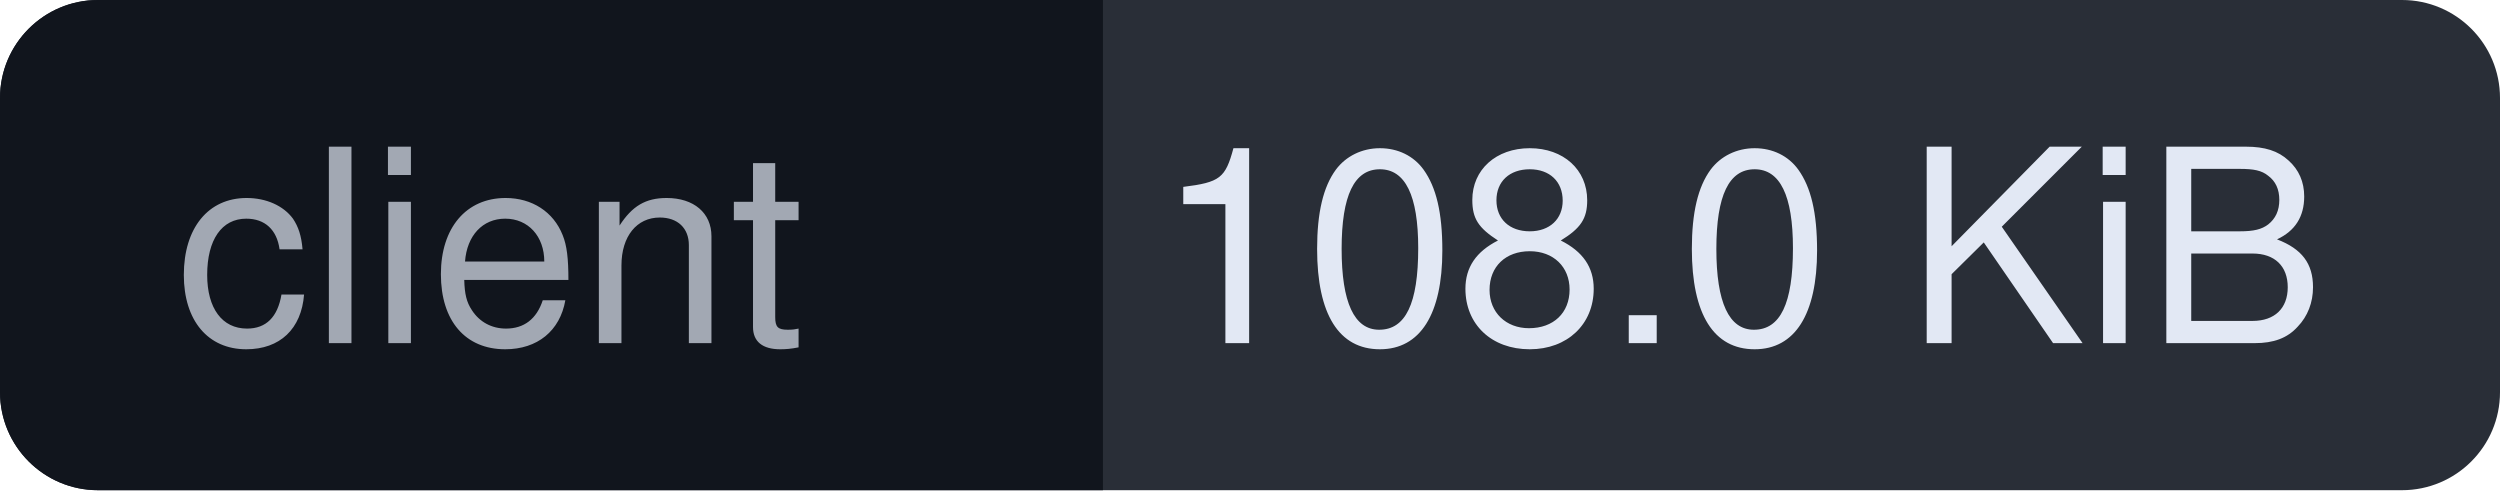
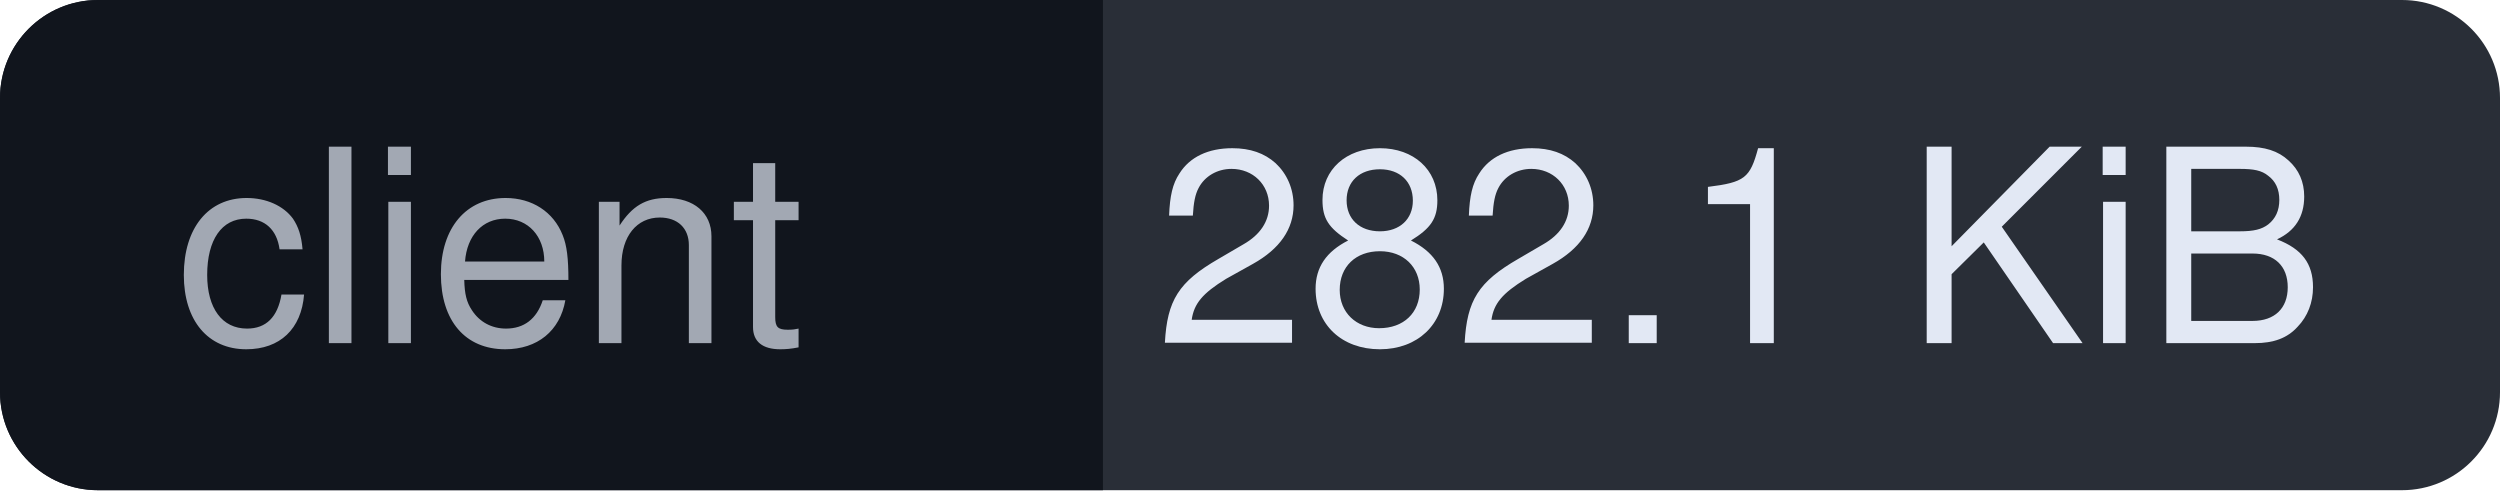
- <svg xmlns="http://www.w3.org/2000/svg" width="102" height="20" role="img" aria-label="client: 108.0 KiB">
+ <svg xmlns="http://www.w3.org/2000/svg" width="102" height="20" role="img" aria-label="client: 282.1 KiB">
  <rect width="102" height="20" rx="4" fill="#292e37" />
  <path d="M0 4a4 4 0 0 1 4-4h41v20H4a4 4 0 0 1-4-4z" fill="#11151d" />
  <g font-family="system-ui,-apple-system,Segoe UI,Helvetica,Arial,sans-serif" font-size="11" text-anchor="middle">
    <text x="20" y="14" fill="#a2a8b3">client</text>
-     <text x="71" y="14" fill="#e2e8f4">108.0 KiB</text>
+     <text x="71" y="14" fill="#e2e8f4">282.1 KiB</text>
  </g>
</svg>
